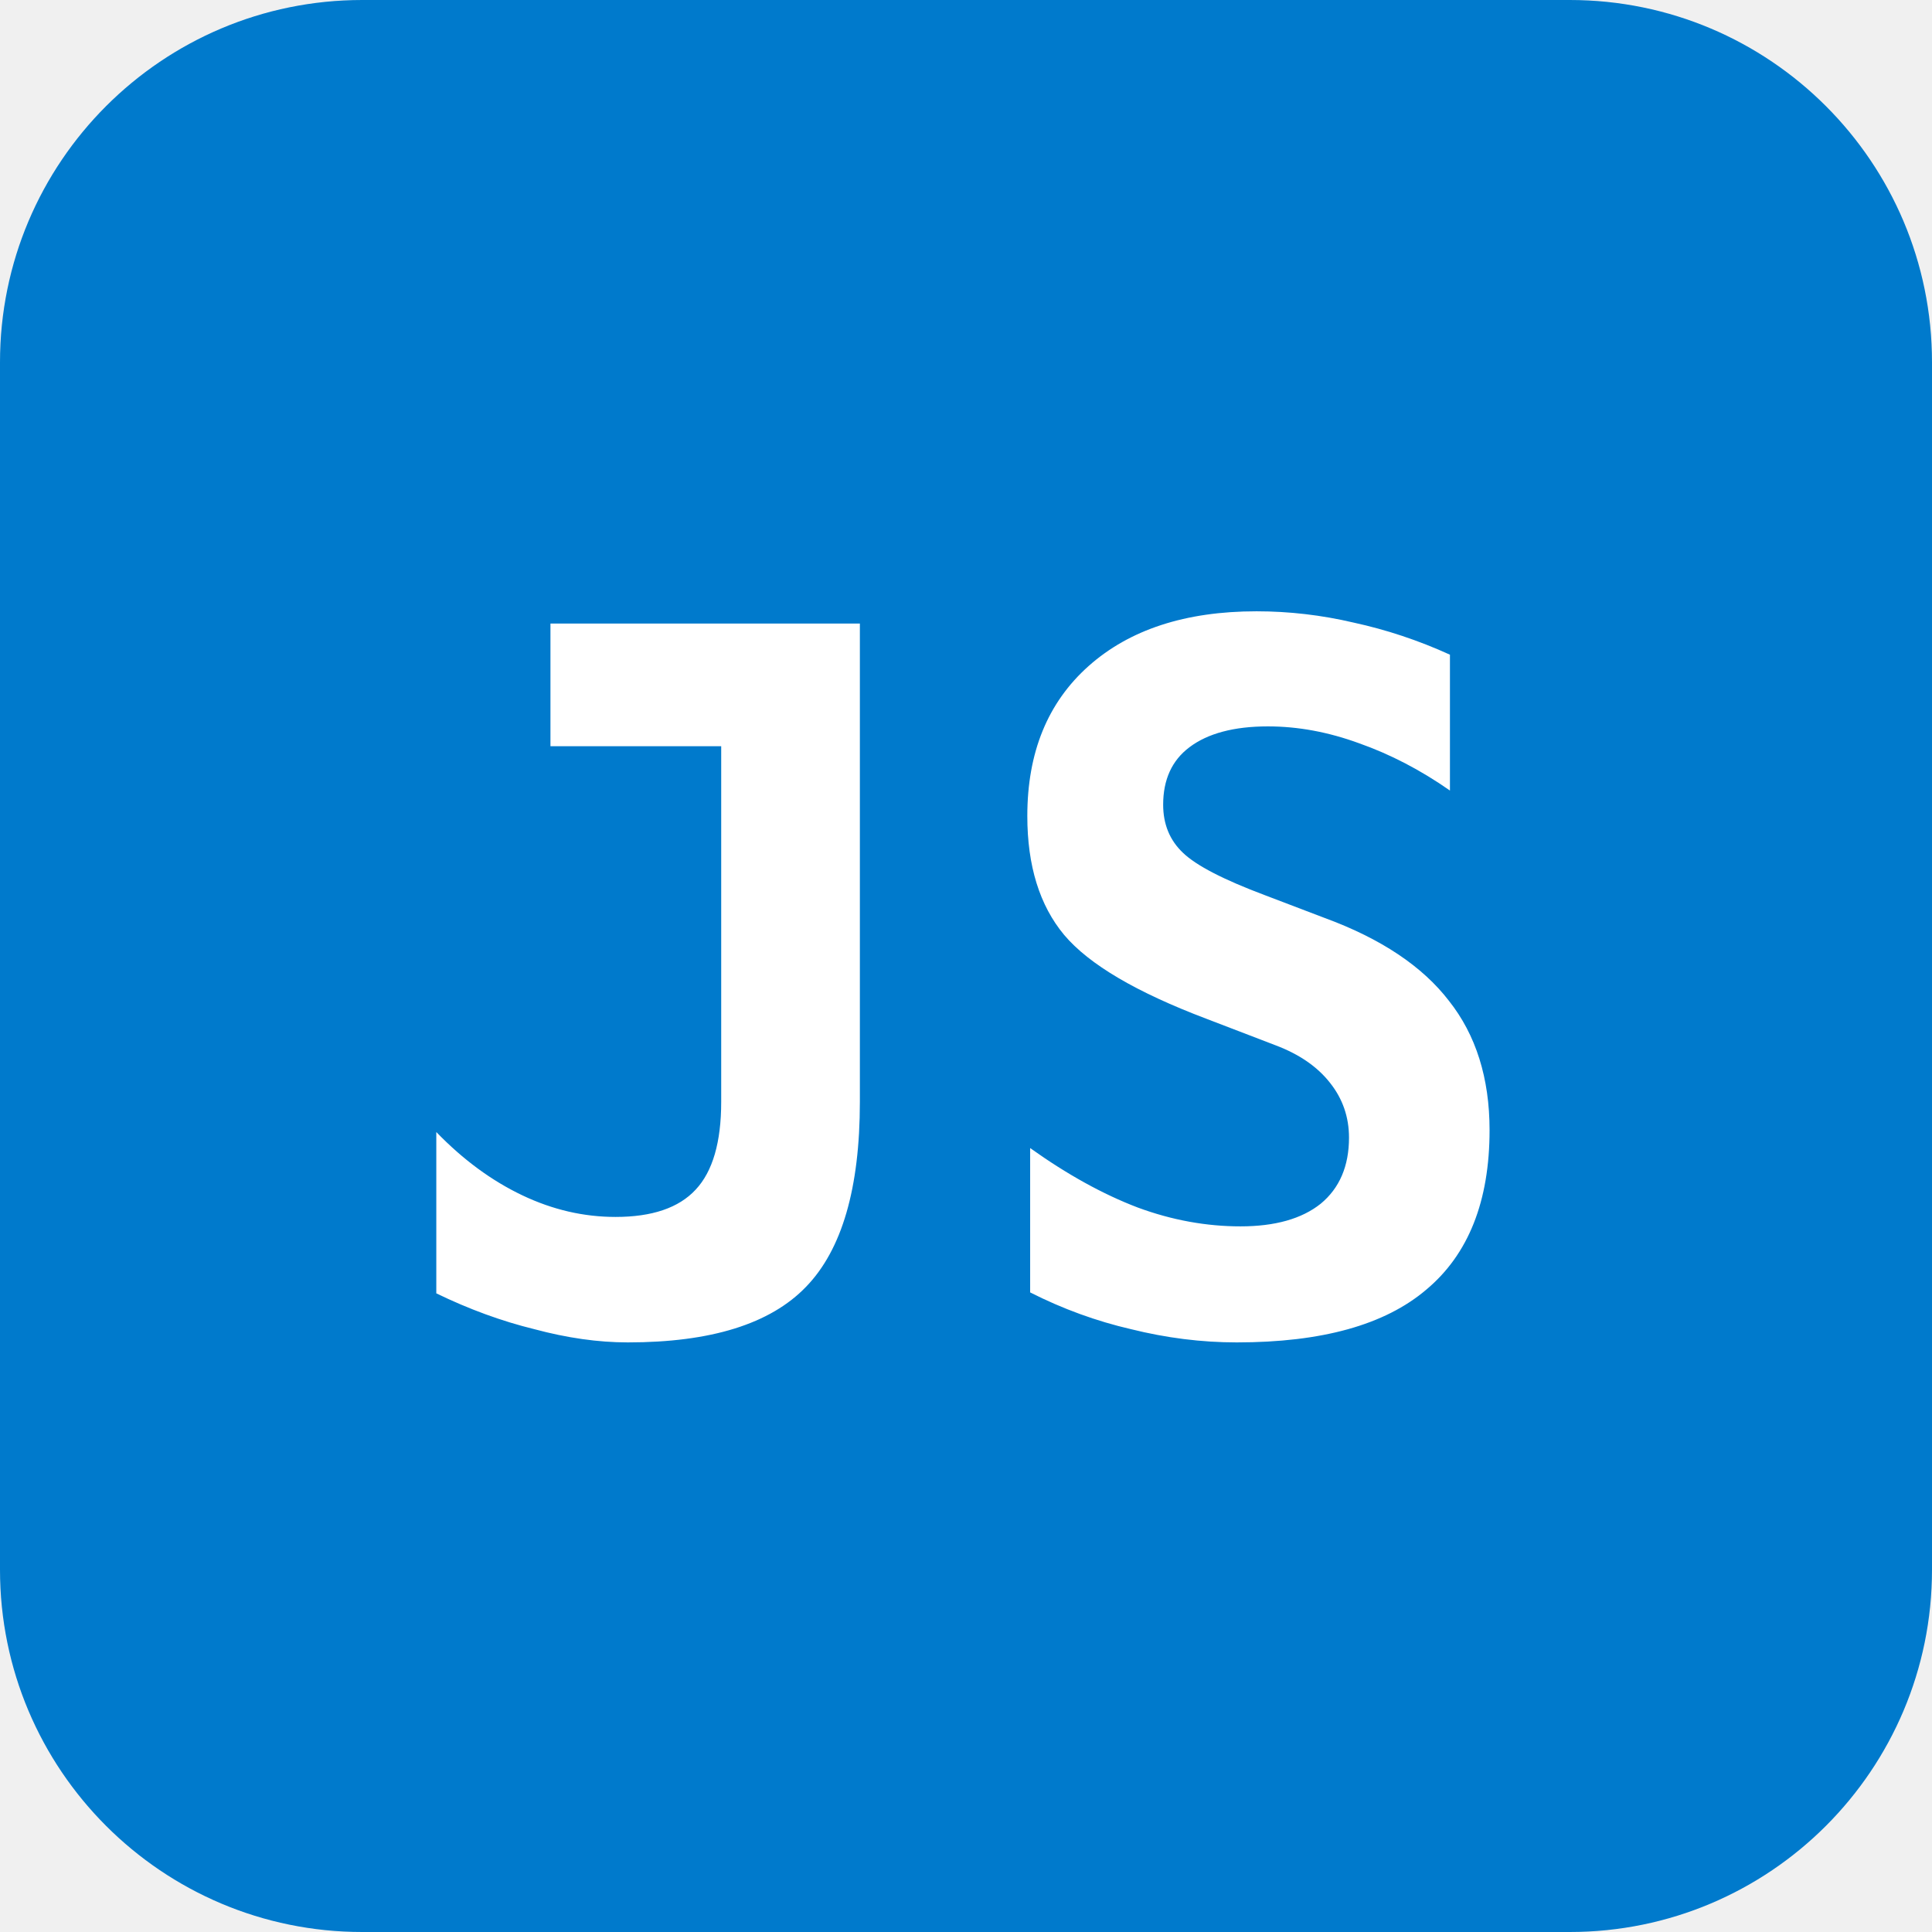
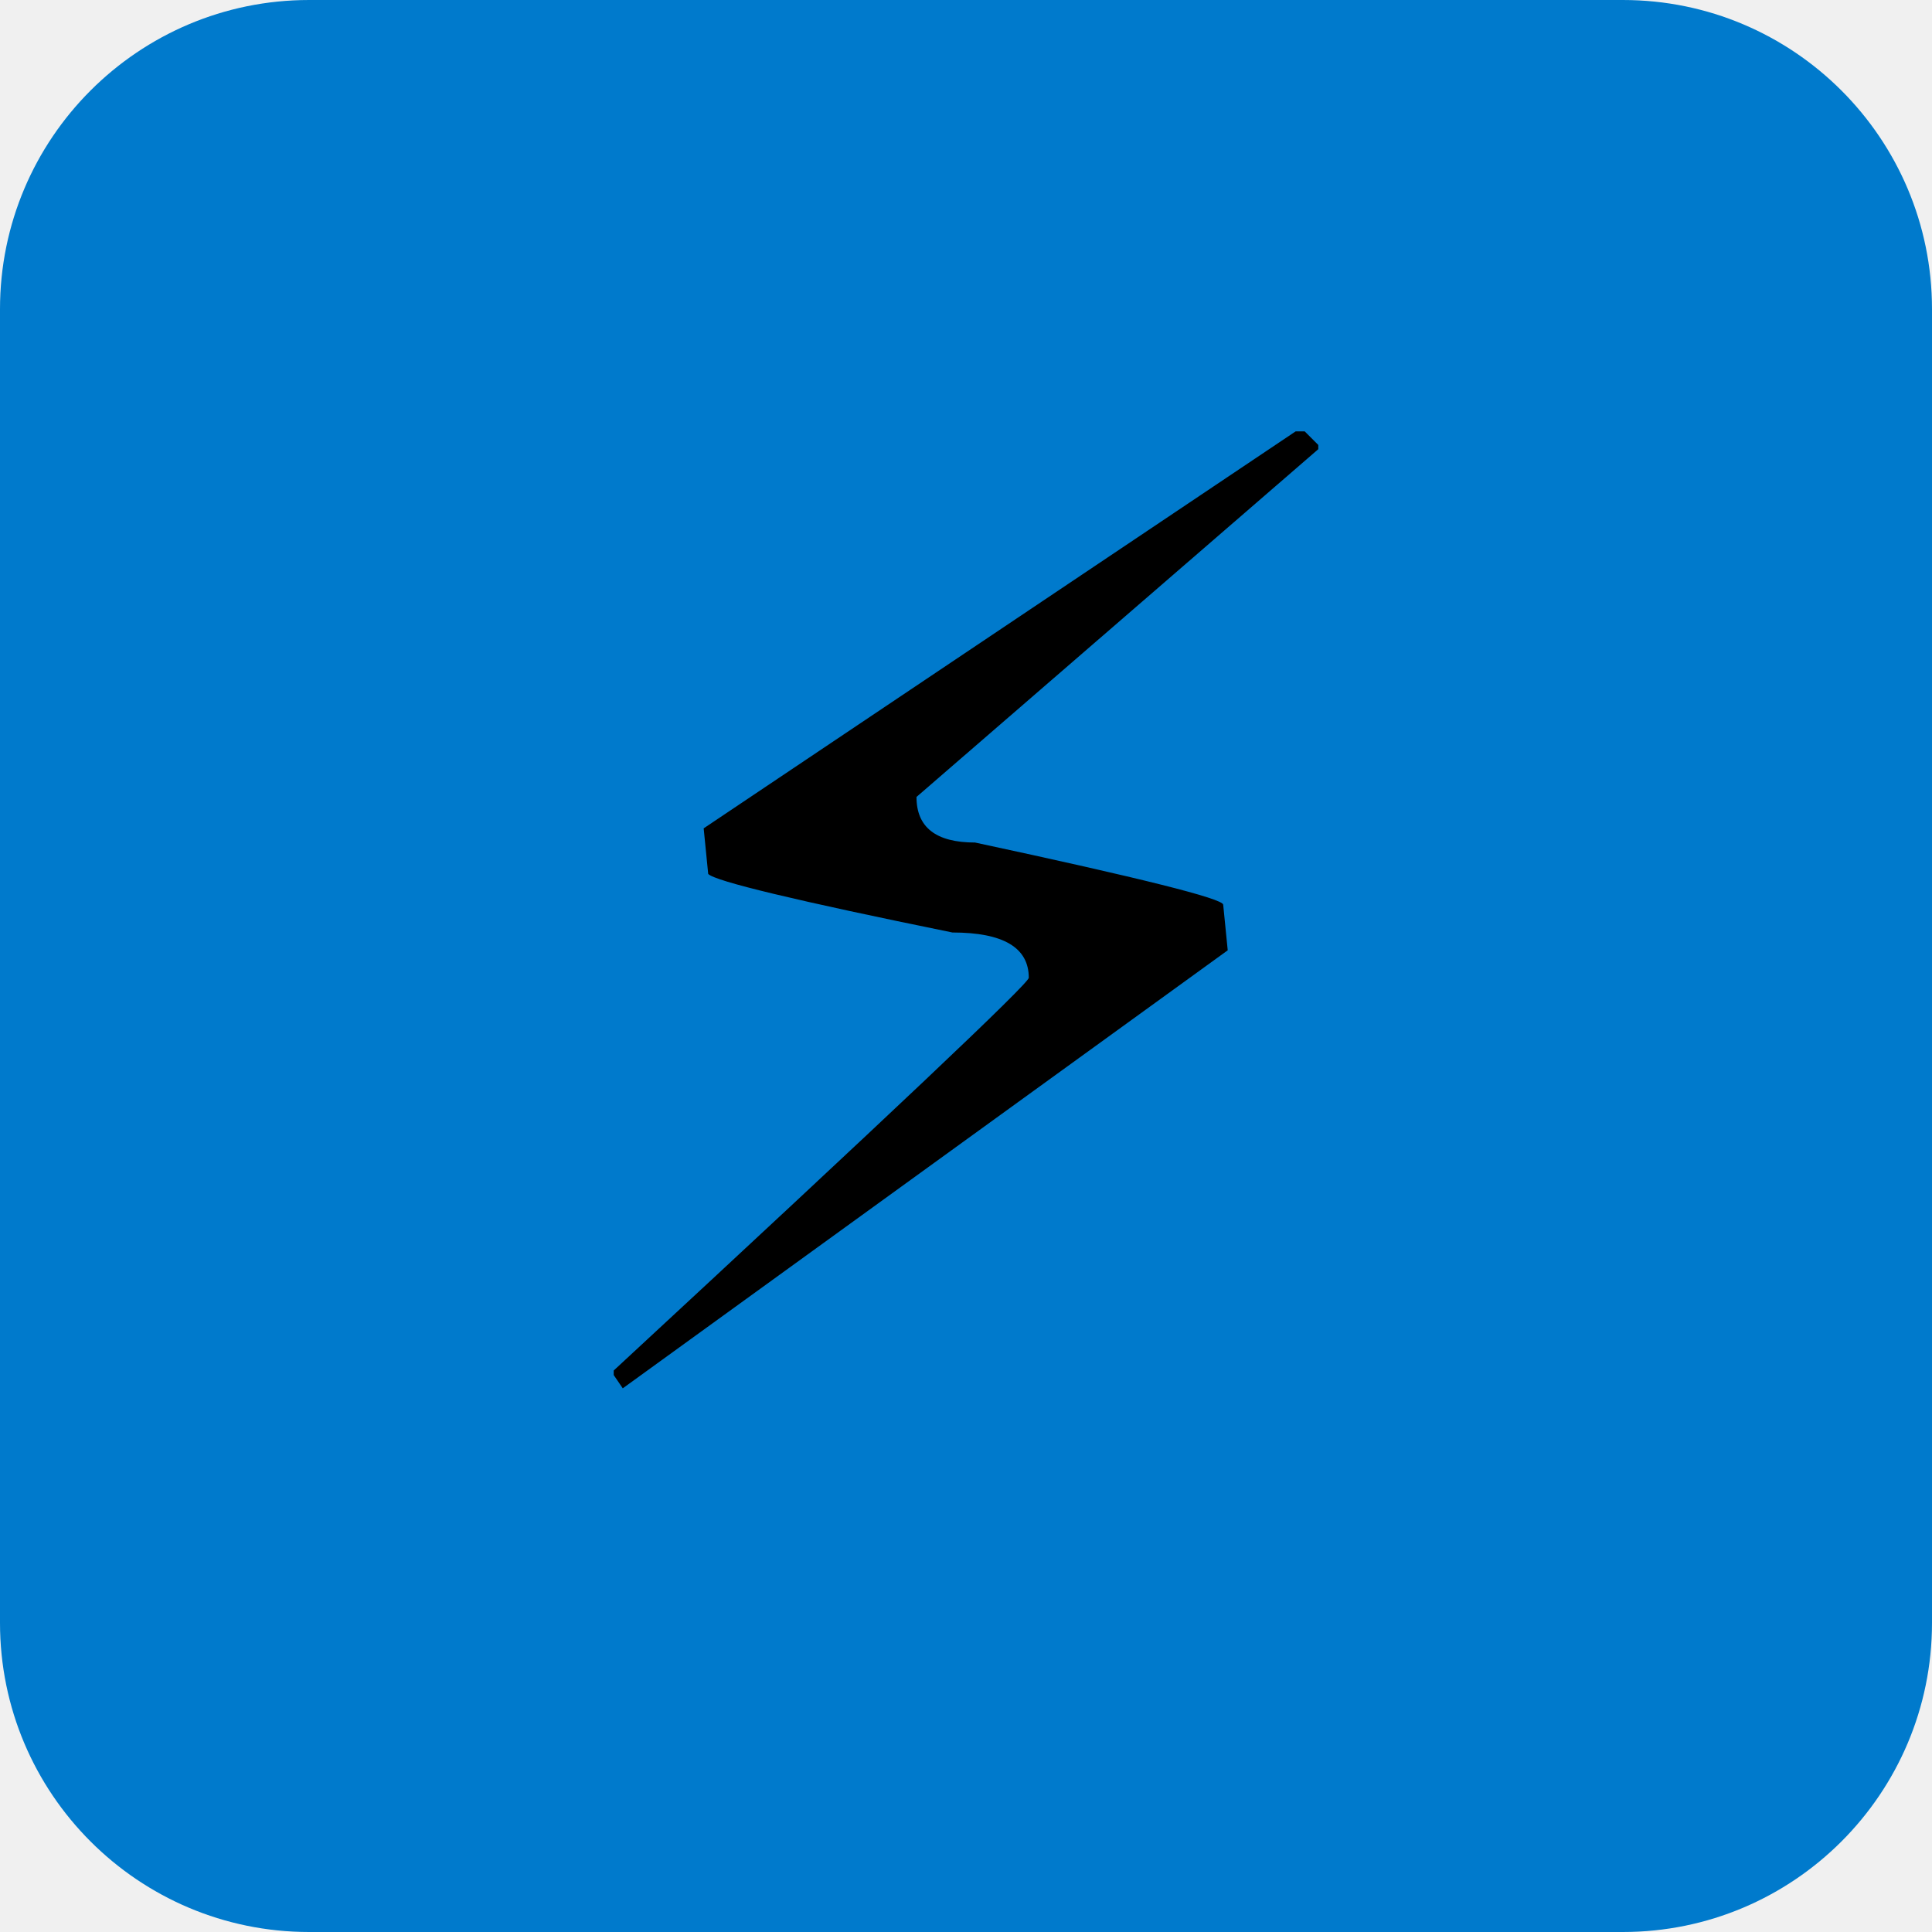
- <svg xmlns="http://www.w3.org/2000/svg" viewBox="0 0 32 32">
-   <rect width="32" height="32" rx="6" fill="#007acc" />
-   <text x="16" y="22" text-anchor="middle" font-family="monospace" font-size="16" font-weight="bold" fill="white">JS</text>
+ <svg xmlns="http://www.w3.org/2000/svg" viewBox="0 0 100 100">
+   <rect width="100" height="100" rx="16" fill="#007acc" />
+   <text y="72" font-size="68" x="50" text-anchor="middle" font-family="sans-serif">⚡</text>
</svg>
